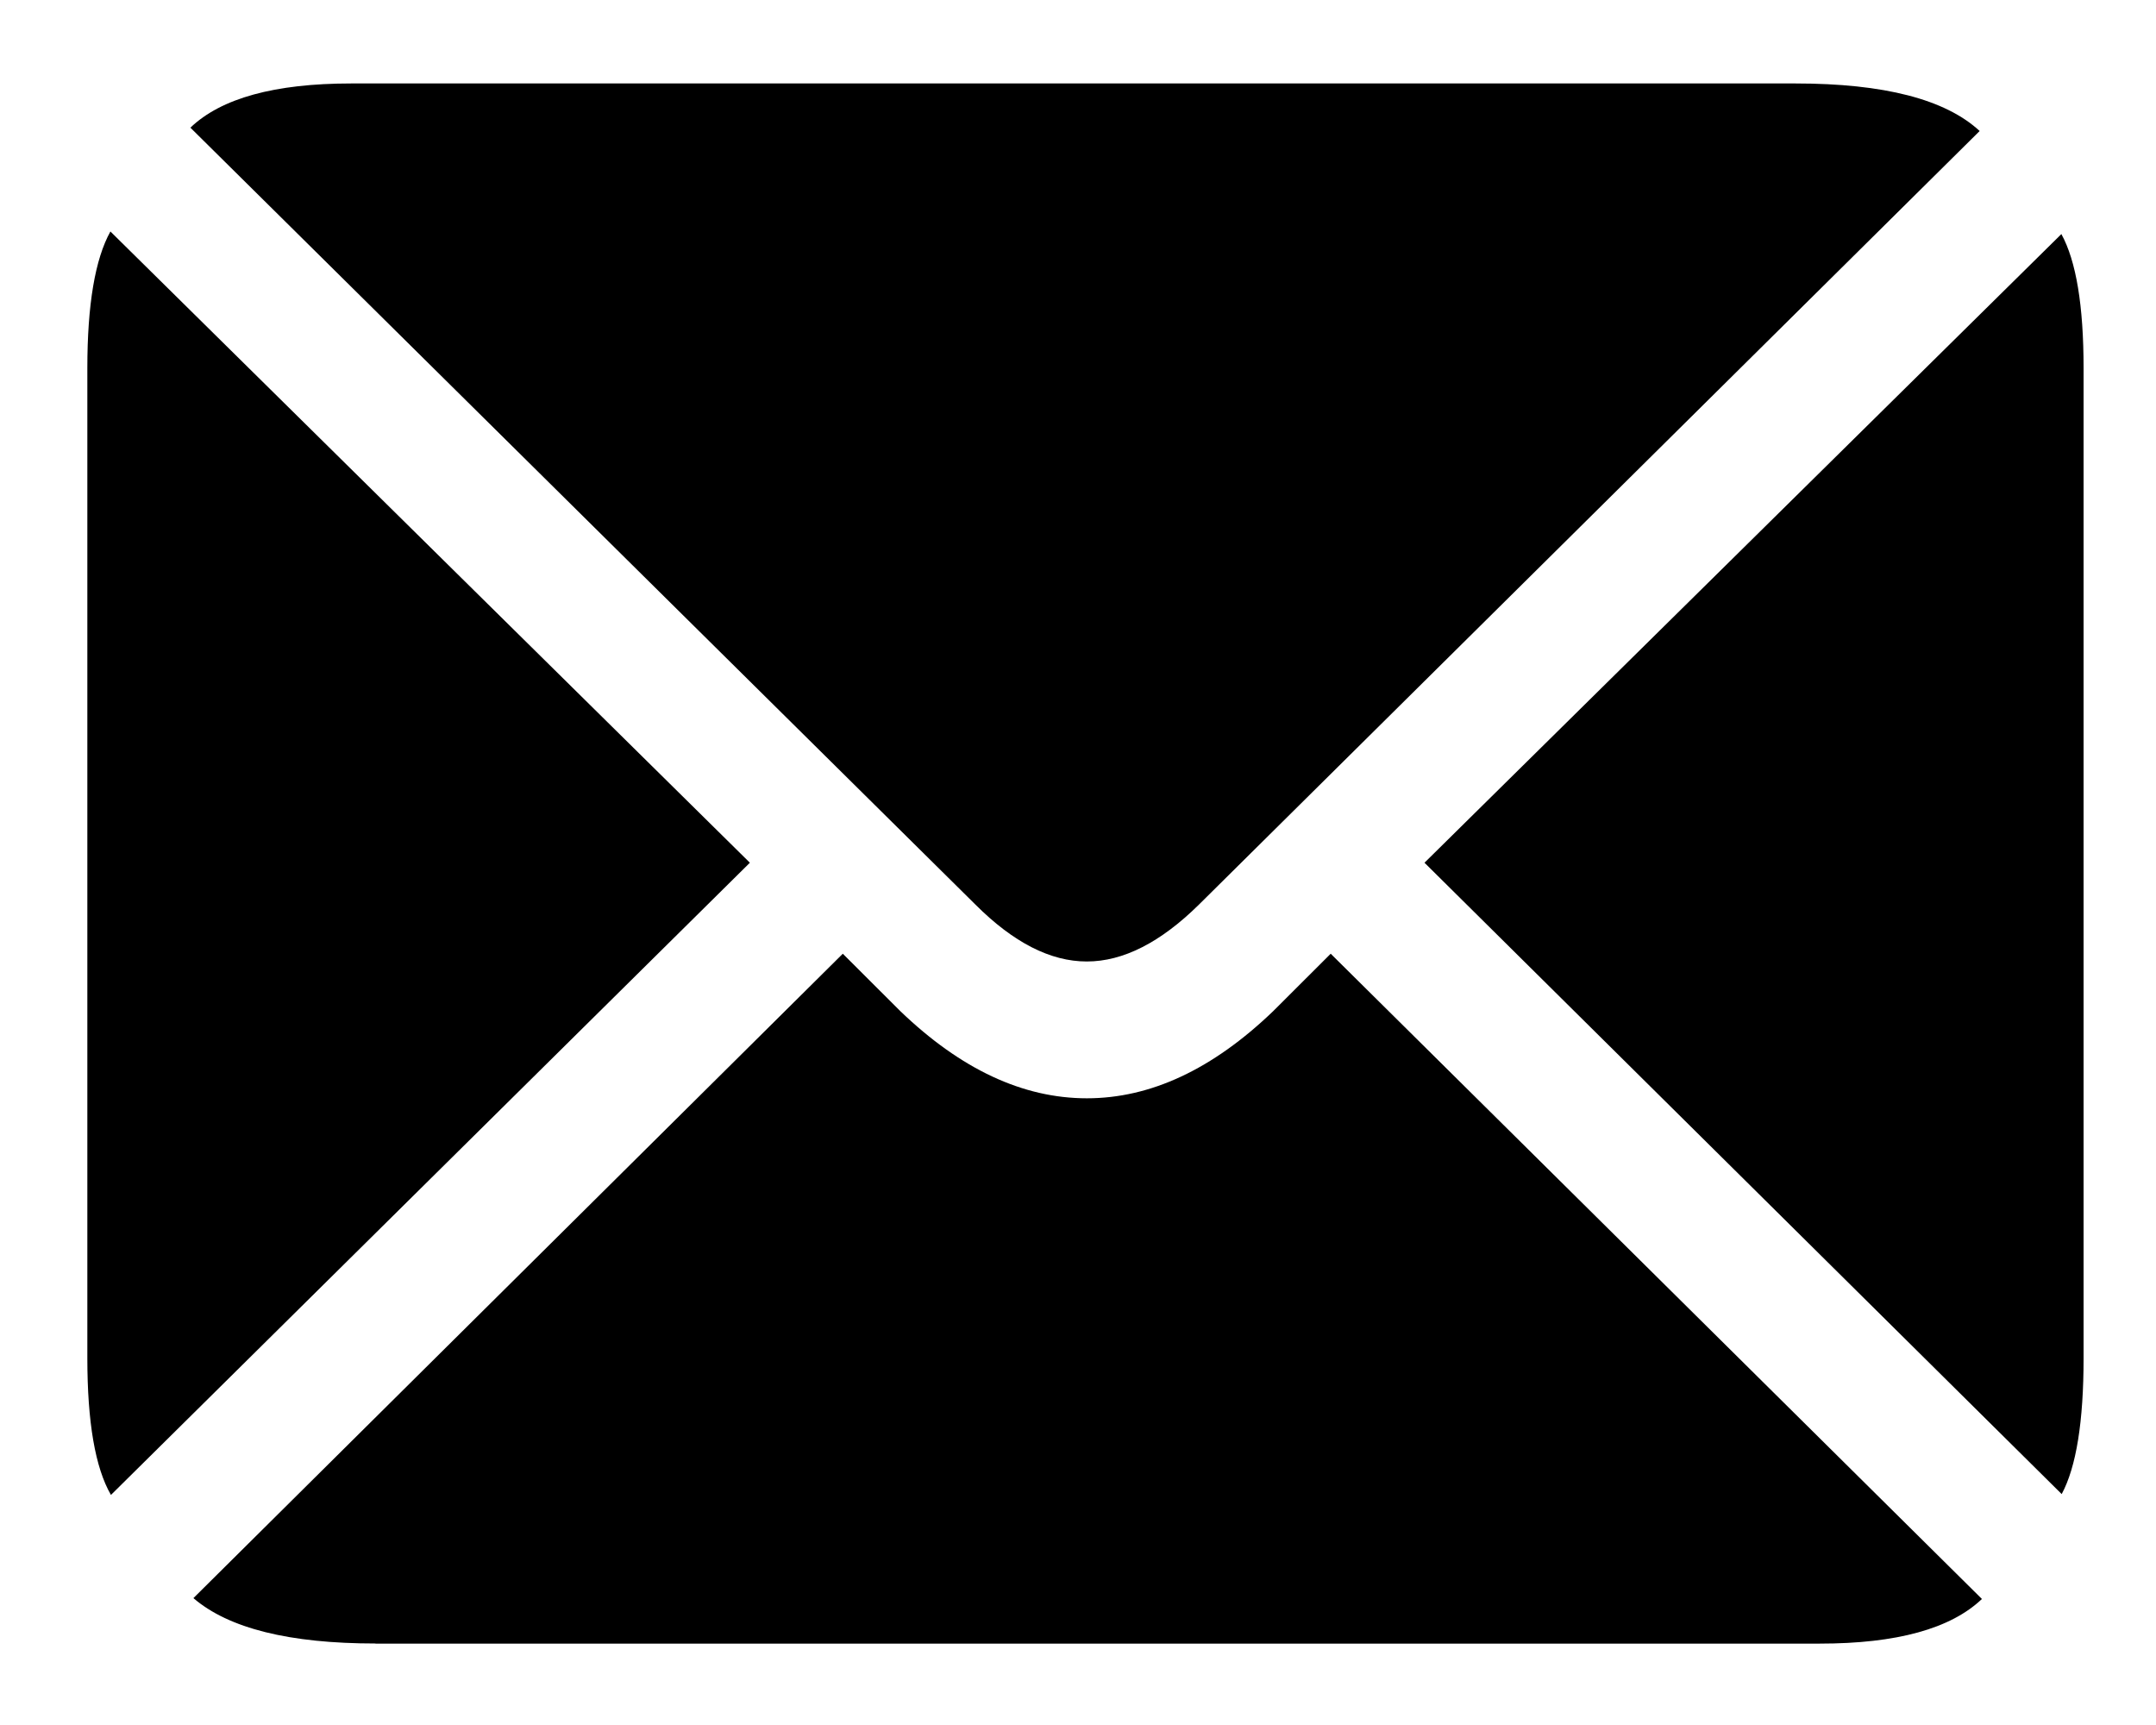
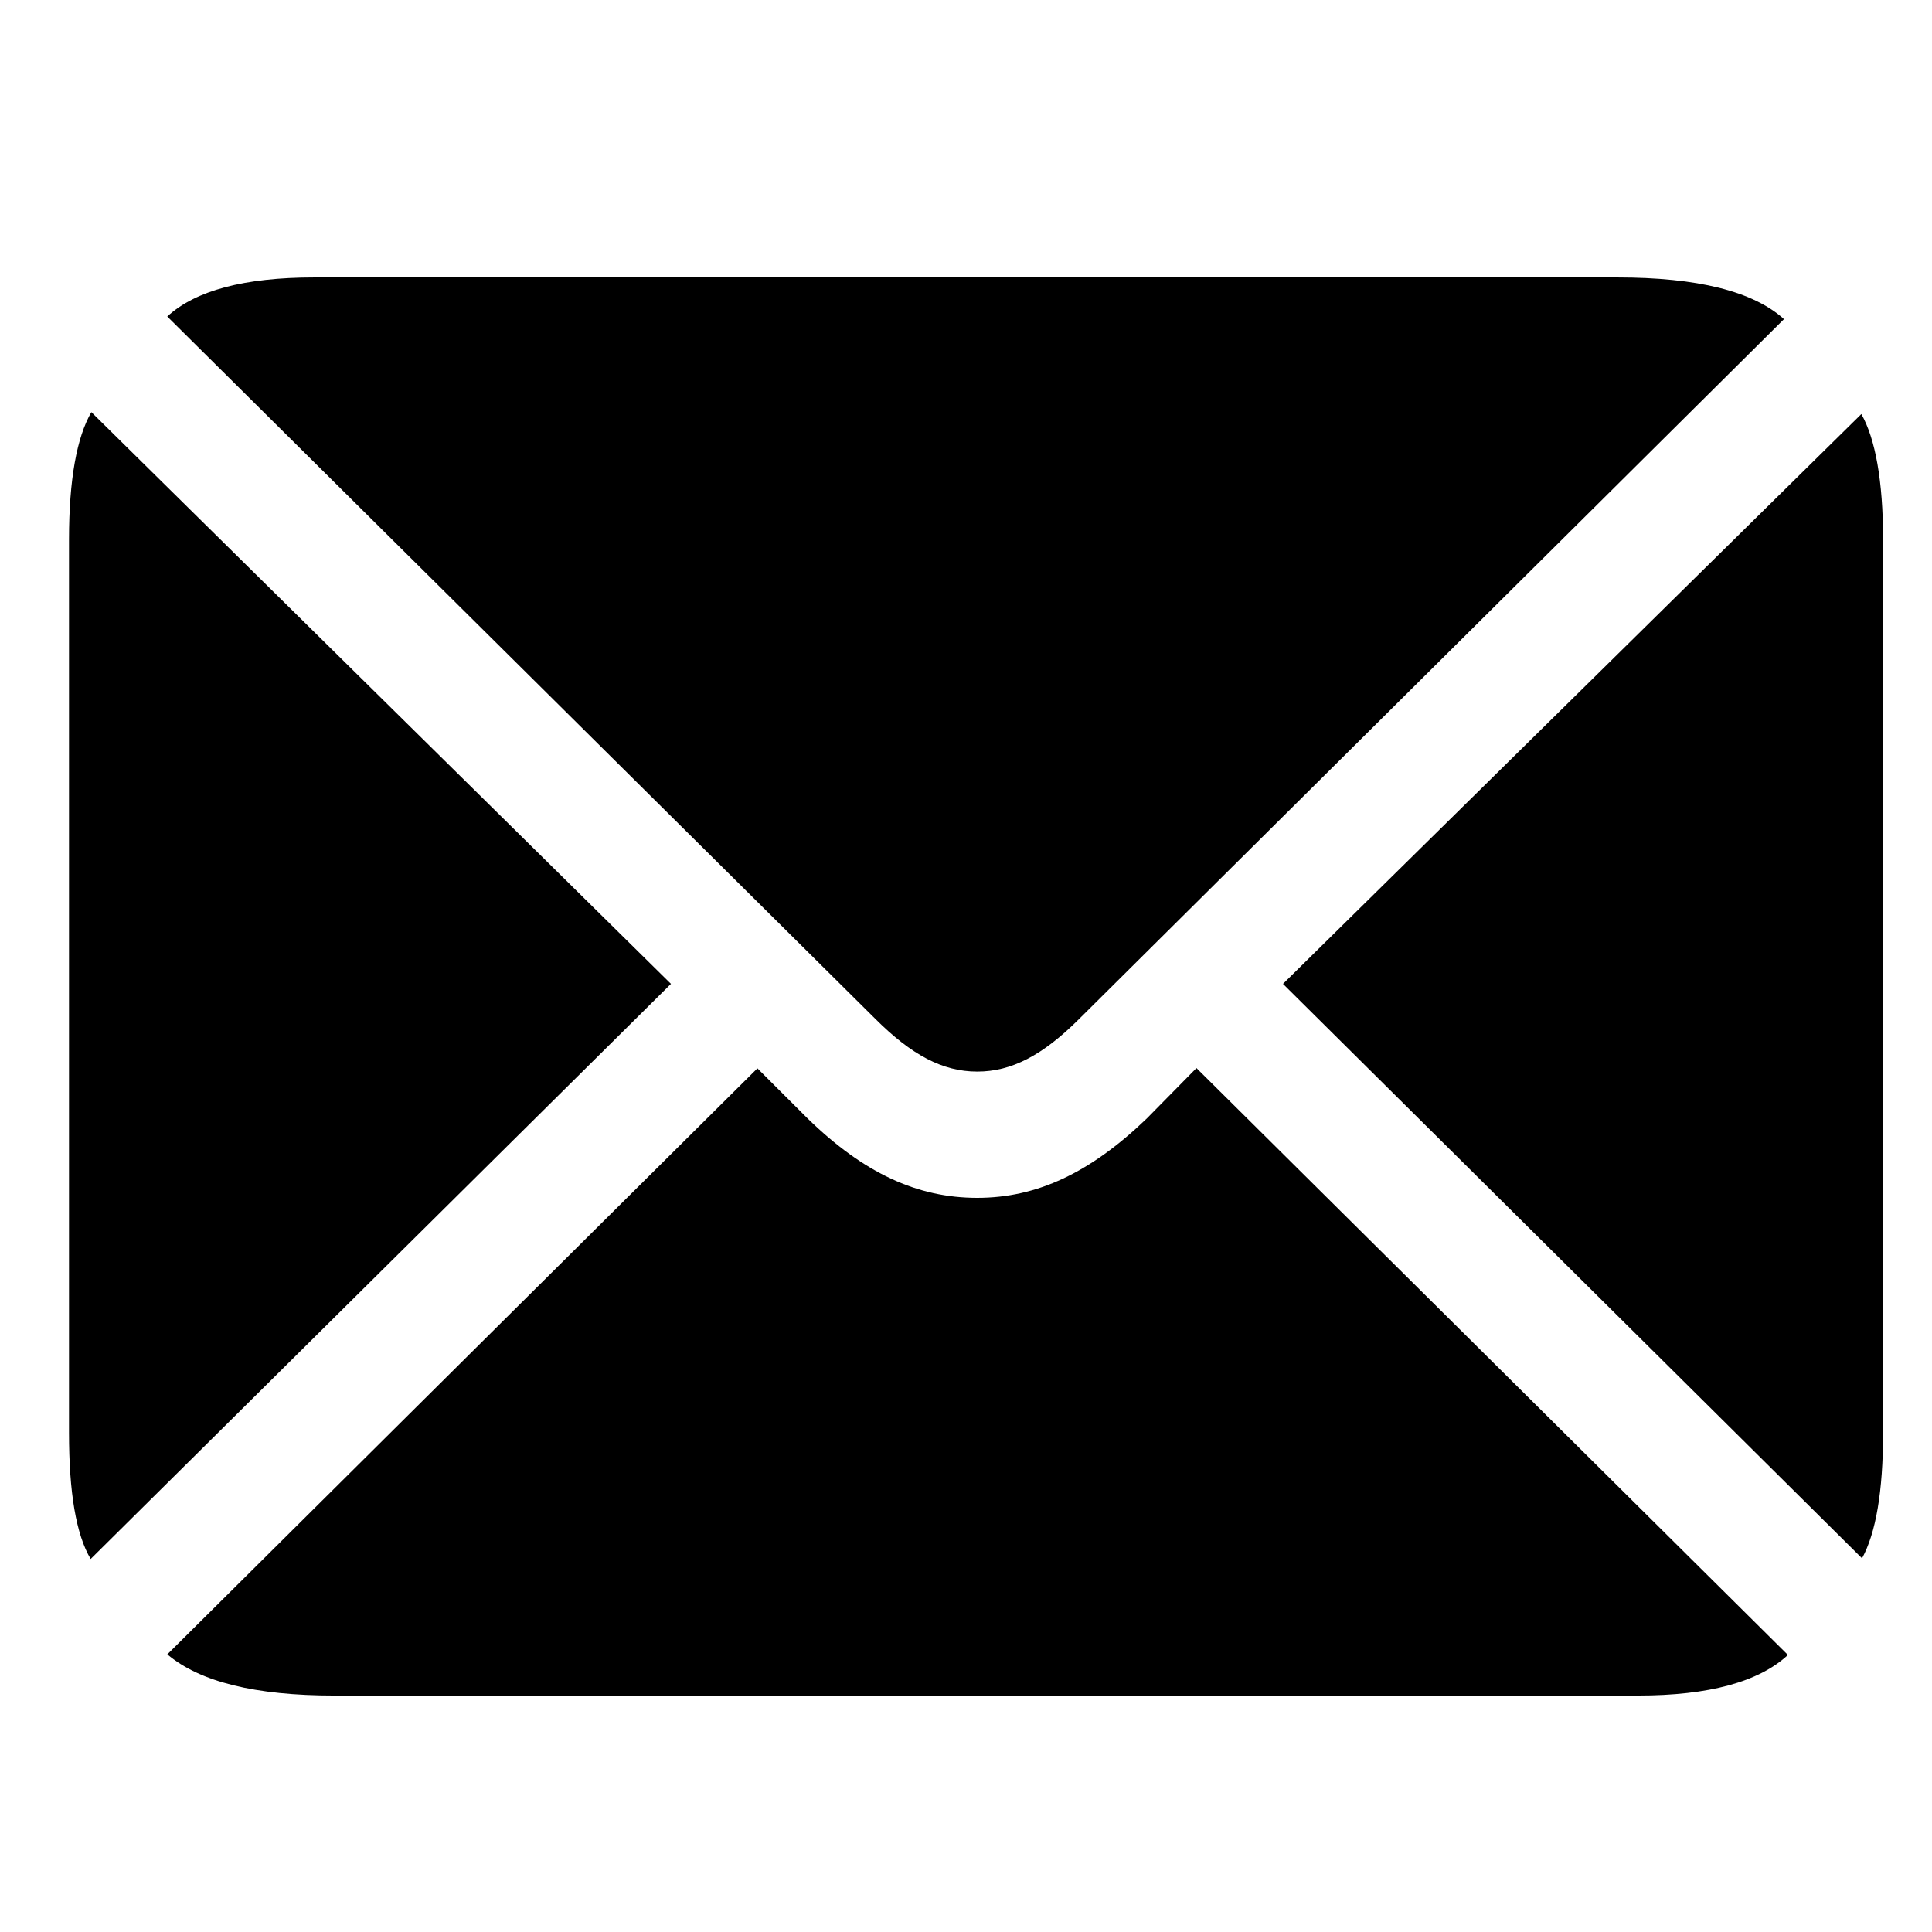
- <svg xmlns="http://www.w3.org/2000/svg" height="16" viewBox="0 0 20 16" width="20">
-   <path d="m9.271 8.144c.336 0 .683-.176 1.04-.528l7.242-7.175c-.318-.294-.887-.441-1.709-.441h-13.397c-.71 0-1.207.137-1.492.41l7.282 7.206c.352.352.696.528 1.033.528zm-9.053 4.948 5.927-5.864-5.932-5.855c-.142.255-.214.678-.214 1.268v9.181c0 .595.073 1.018.219 1.27zm2.454 1.379h13.397c.714 0 1.215-.138 1.505-.414l-6.041-5.985-.534.533c-.561.539-1.137.808-1.728.808-.593 0-1.169-.269-1.73-.808l-.534-.533-6.024 5.977c.327.281.891.421 1.69.421zm15.642-1.387c.135-.251.203-.672.203-1.262v-9.181c0-.58-.069-.995-.206-1.244l-5.908 5.831z" transform="translate(.811223 .774109)" />
+ <svg xmlns="http://www.w3.org/2000/svg" width="28" height="28" viewBox="0 0 28 28" fill="none">
+   <path d="M14.163 15.53C14.659 15.53 15.11 15.296 15.639 14.768L25.855 4.625C25.404 4.218 24.594 4.021 23.444 4.021H4.55C3.546 4.021 2.834 4.209 2.424 4.587L12.688 14.768C13.209 15.287 13.659 15.53 14.163 15.53ZM1.314 22.594L9.724 14.259L1.324 5.973C1.113 6.337 1 6.95 1 7.817V20.767C1 21.627 1.102 22.238 1.314 22.594ZM4.844 24.573H23.739C24.767 24.573 25.491 24.375 25.912 23.985L17.34 15.479L16.618 16.212C15.798 17 15.024 17.36 14.163 17.36C13.293 17.36 12.517 17 11.707 16.212L10.977 15.483L2.425 23.976C2.897 24.375 3.698 24.573 4.844 24.573ZM26.986 22.584C27.186 22.219 27.291 21.617 27.291 20.767V7.817C27.291 6.969 27.178 6.356 26.976 6.001L18.594 14.259L26.986 22.584Z" fill="black" />
</svg>
